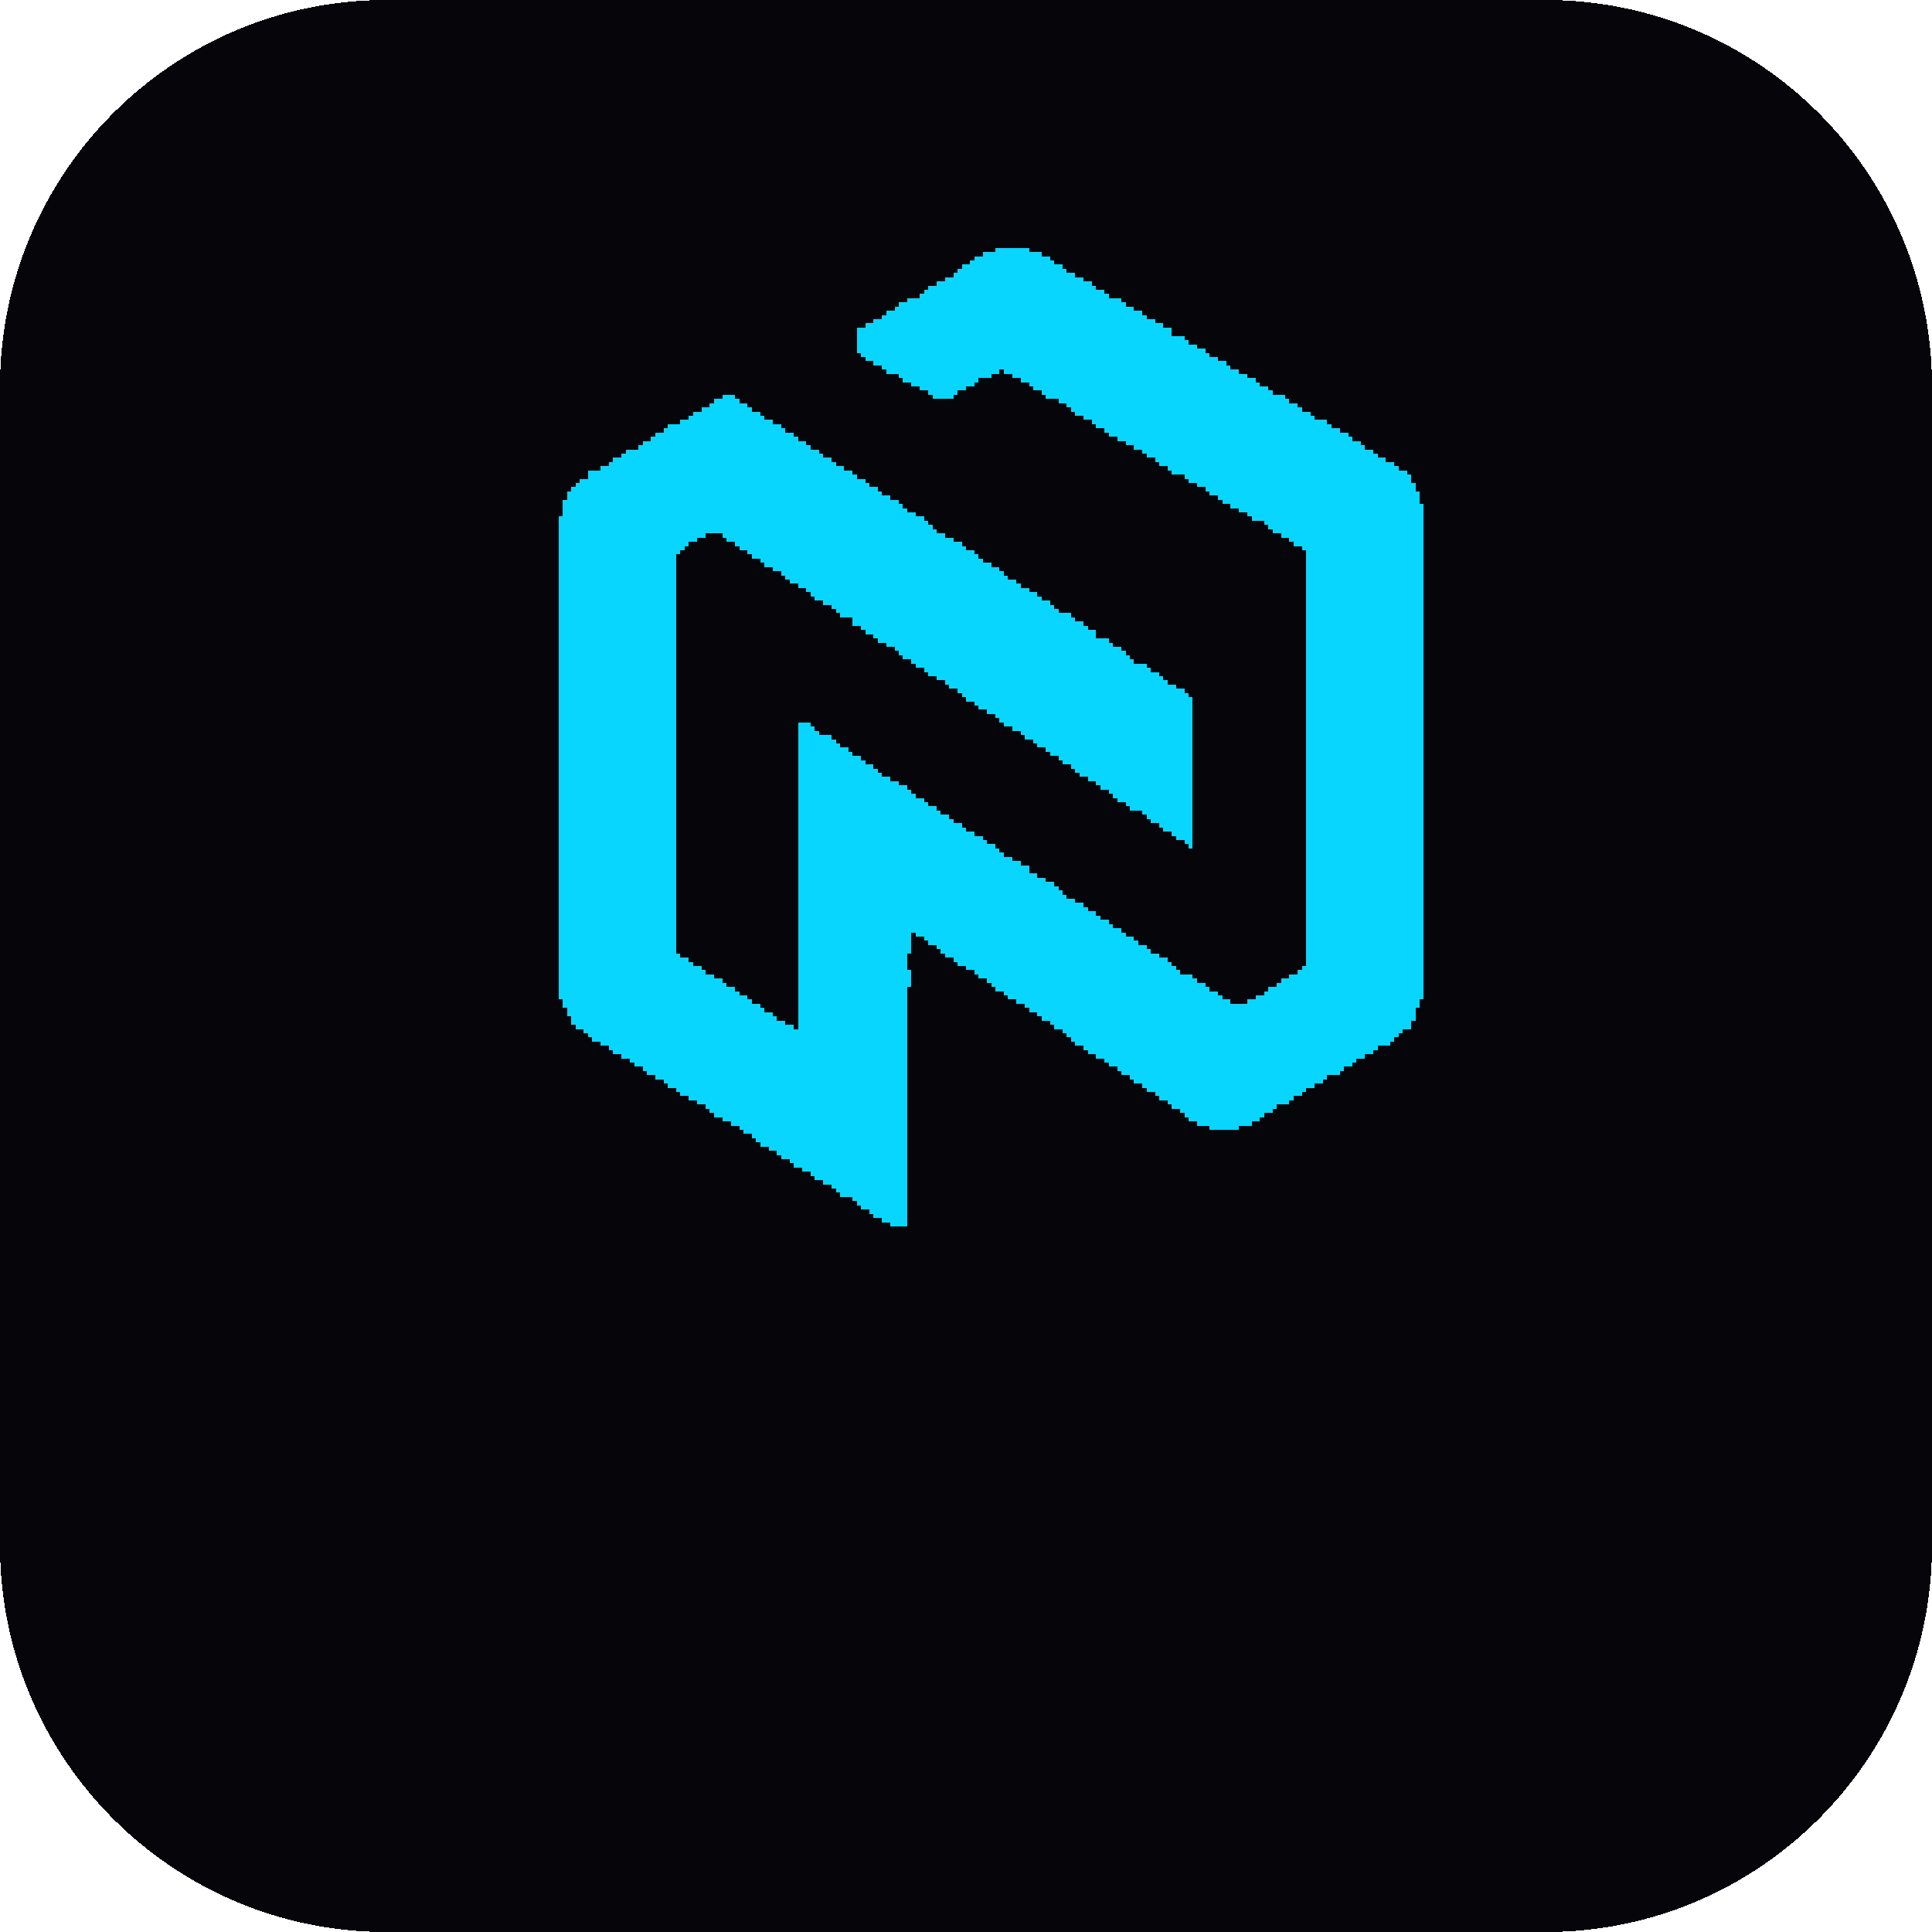
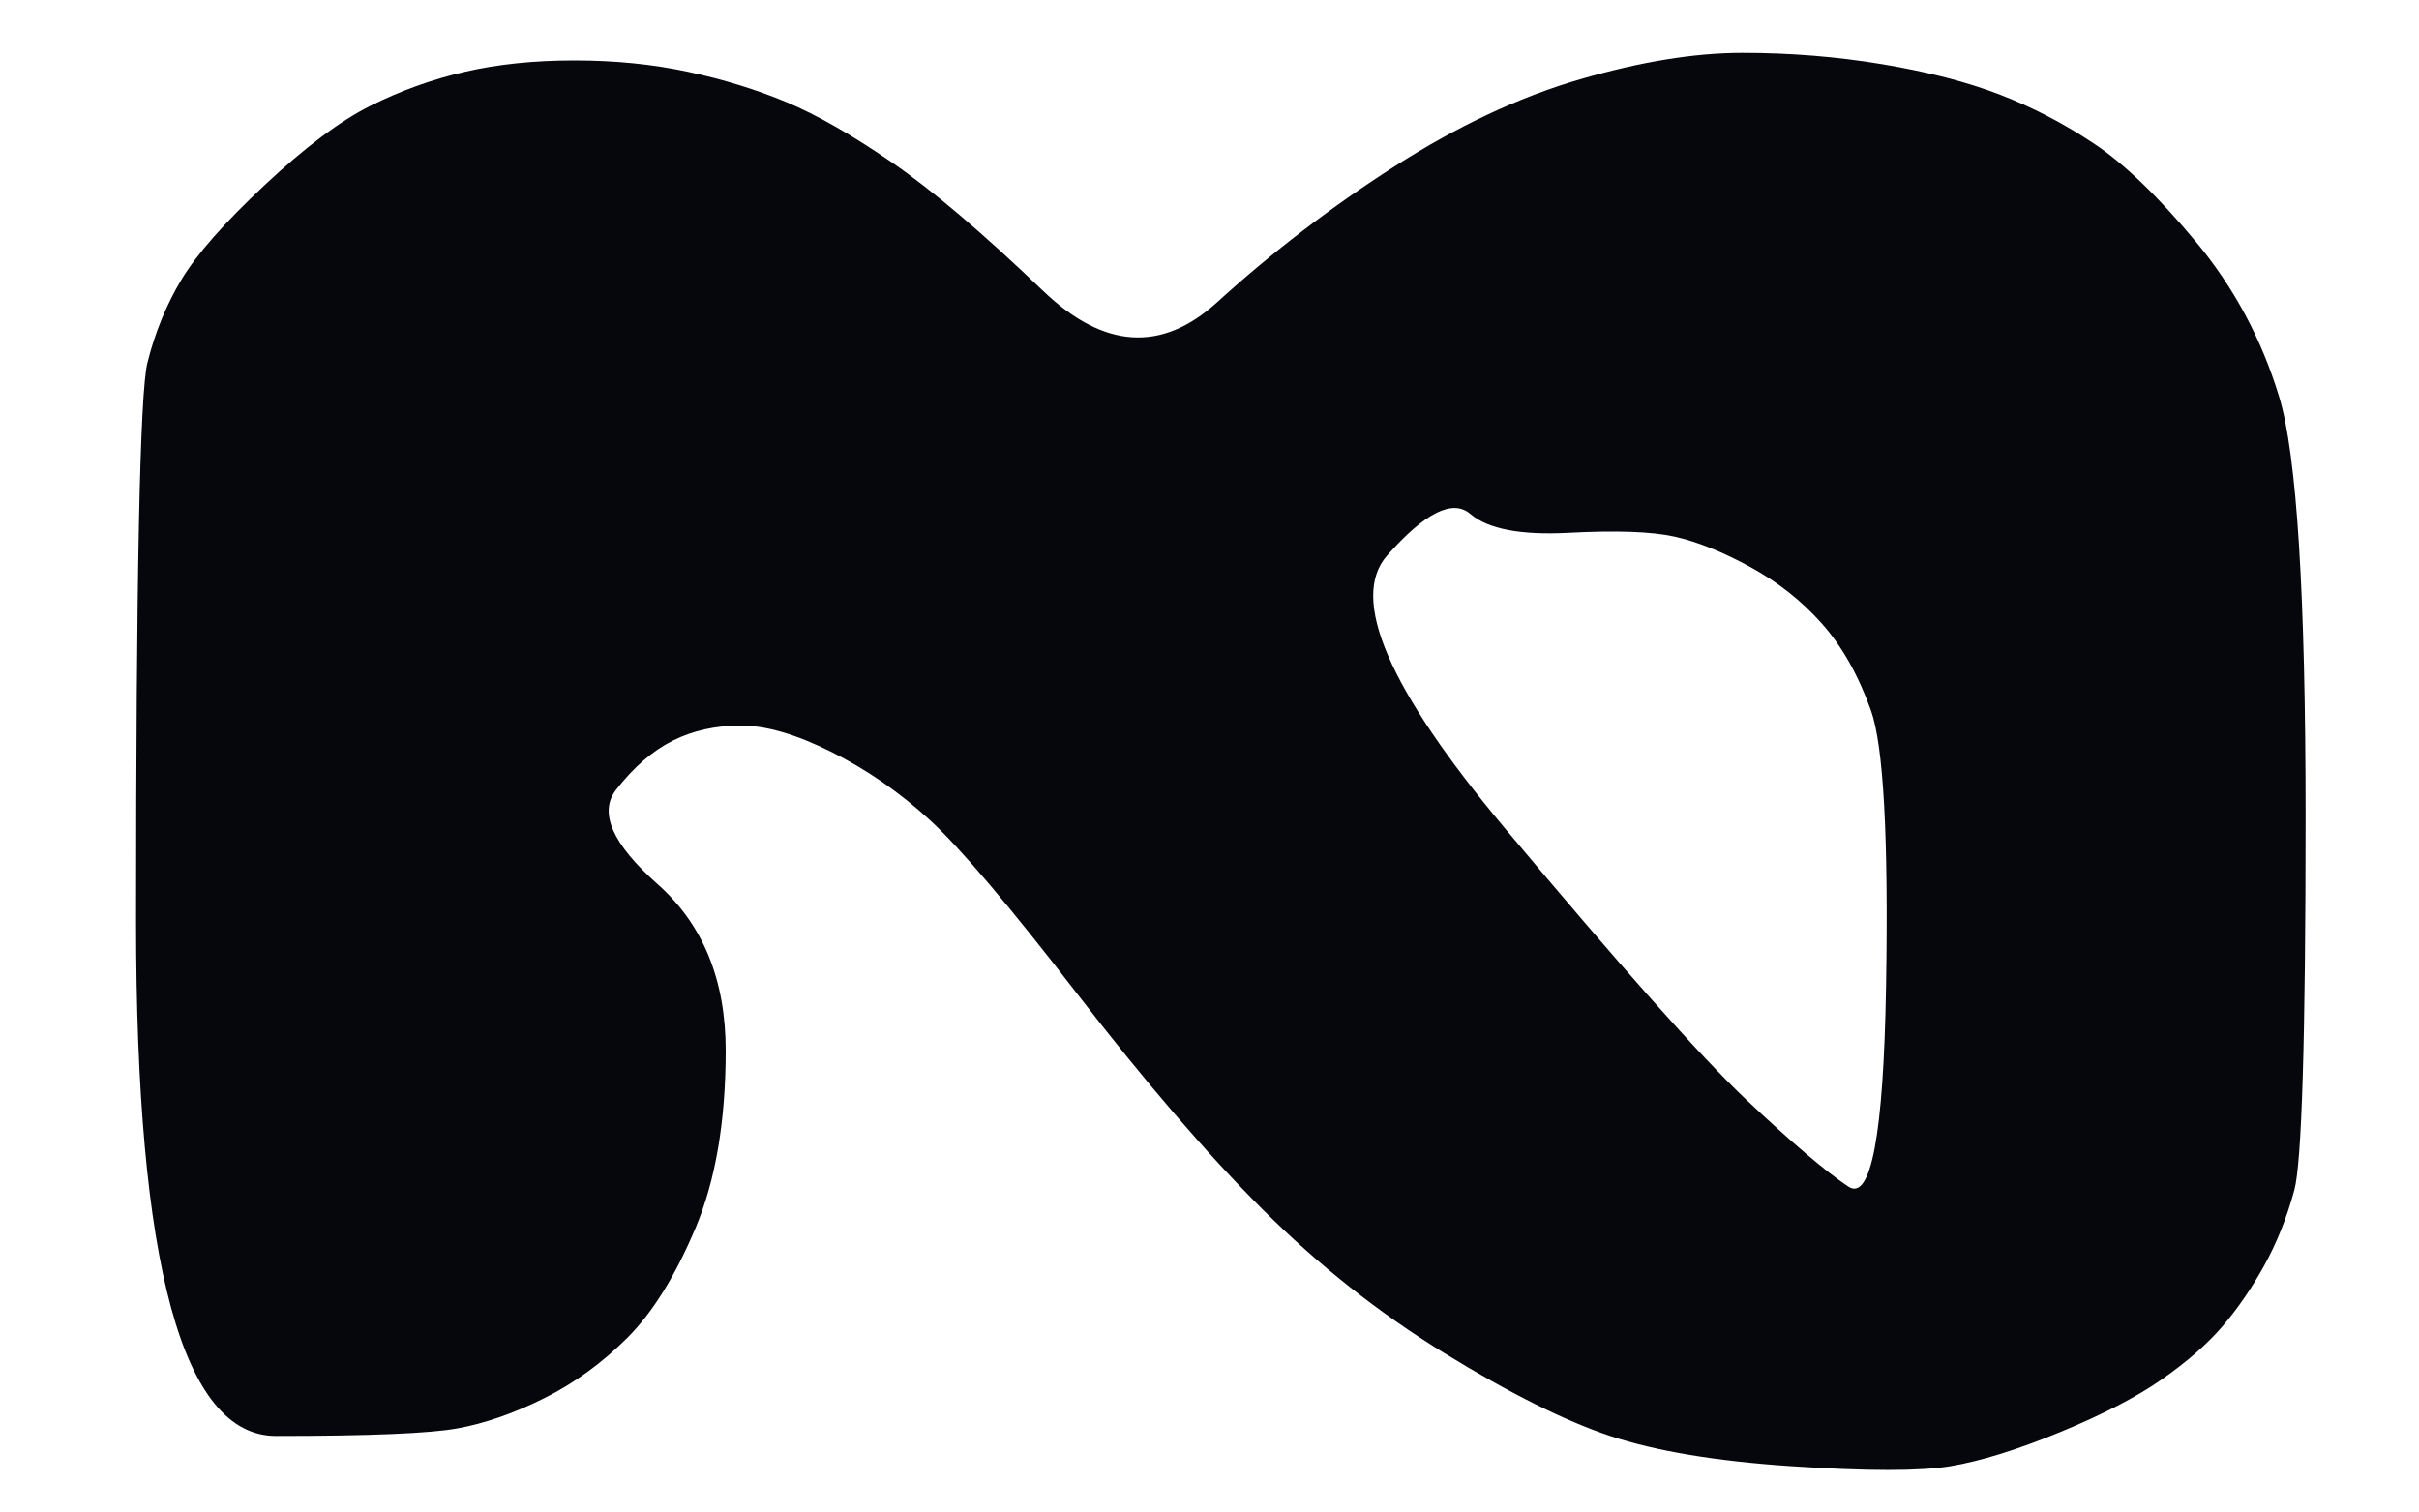
- <svg xmlns="http://www.w3.org/2000/svg" viewBox="0 0 460 460" shape-rendering="crispEdges">
-   <rect width="460" height="460" rx="92" fill="#05050a" />
-   <path d="M237,59h8v1h-8Z M234,60h14v1h-14Z M232,61h18v1h-18Z M231,62h20v1h-20Z M229,63h24v1h-24Z M228,64h26v1h-26Z M227,65h29v1h-29Z M225,66h33v1h-33Z M223,67h37v1h-37Z M221,68h40v1h-40Z M220,69h43v1h-43Z M219,70h45v1h-45Z M216,71h51v1h-51Z M214,72h54v1h-54Z M213,73h57v1h-57Z M211,74h61v1h-61Z M210,75h63v1h-63Z M208,76h67v1h-67Z M206,77h71v1h-71Z M204,78h75v1h-75Z M204,79h75v1h-75Z M204,80h78v1h-78Z M204,81h79v1h-79Z M204,82h81v1h-81Z M204,83h83v1h-83Z M205,84h83v1h-83Z M206,85h84v1h-84Z M208,86h84v1h-84Z M210,87h83v1h-83Z M211,88h27v1h-27Z M239,88h56v1h-56Z M214,89h22v1h-22Z M241,89h56v1h-56Z M215,90h18v1h-18Z M243,90h56v1h-56Z M217,91h15v1h-15Z M245,91h55v1h-55Z M219,92h11v1h-11Z M246,92h56v1h-56Z M221,93h7v1h-7Z M248,93h55v1h-55Z M172,94h3v1h-3Z M222,94h5v1h-5Z M249,94h57v1h-57Z M170,95h6v1h-6Z M252,95h55v1h-55Z M169,96h9v1h-9Z M254,96h55v1h-55Z M167,97h12v1h-12Z M255,97h55v1h-55Z M165,98h16v1h-16Z M256,98h56v1h-56Z M164,99h18v1h-18Z M258,99h55v1h-55Z M162,100h22v1h-22Z M260,100h56v1h-56Z M159,101h27v1h-27Z M261,101h56v1h-56Z M158,102h29v1h-29Z M263,102h56v1h-56Z M156,103h33v1h-33Z M264,103h57v1h-57Z M155,104h35v1h-35Z M266,104h56v1h-56Z M153,105h39v1h-39Z M268,105h56v1h-56Z M152,106h41v1h-41Z M270,106h55v1h-55Z M149,107h46v1h-46Z M272,107h55v1h-55Z M148,108h48v1h-48Z M273,108h55v1h-55Z M146,109h52v1h-52Z M275,109h55v1h-55Z M145,110h54v1h-54Z M276,110h56v1h-56Z M143,111h58v1h-58Z M278,111h55v1h-55Z M140,112h63v1h-63Z M279,112h56v1h-56Z M140,113h64v1h-64Z M282,113h54v1h-54Z M138,114h68v1h-68Z M283,114h53v1h-53Z M137,115h70v1h-70Z M285,115h52v1h-52Z M136,116h73v1h-73Z M287,116h50v1h-50Z M135,117h75v1h-75Z M288,117h50v1h-50Z M135,118h77v1h-77Z M290,118h48v1h-48Z M134,119h80v1h-80Z M291,119h47v1h-47Z M134,120h81v1h-81Z M293,120h46v1h-46Z M134,121h82v1h-82Z M295,121h44v1h-44Z M134,122h84v1h-84Z M297,122h42v1h-42Z M133,123h87v1h-87Z M298,123h41v1h-41Z M133,124h88v1h-88Z M301,124h38v1h-38Z M133,125h89v1h-89Z M302,125h37v1h-37Z M133,126h90v1h-90Z M303,126h36v1h-36Z M133,127h35v1h-35Z M172,127h53v1h-53Z M305,127h34v1h-34Z M133,128h33v1h-33Z M173,128h54v1h-54Z M307,128h32v1h-32Z M133,129h31v1h-31Z M175,129h54v1h-54Z M308,129h31v1h-31Z M133,130h30v1h-30Z M176,130h54v1h-54Z M310,130h29v1h-29Z M133,131h29v1h-29Z M178,131h54v1h-54Z M311,131h28v1h-28Z M133,132h28v1h-28Z M179,132h54v1h-54Z M311,132h28v1h-28Z M133,133h28v1h-28Z M181,133h53v1h-53Z M311,133h28v1h-28Z M133,134h28v1h-28Z M182,134h54v1h-54Z M311,134h28v1h-28Z M133,135h28v1h-28Z M184,135h54v1h-54Z M311,135h28v1h-28Z M133,136h28v1h-28Z M186,136h53v1h-53Z M311,136h28v1h-28Z M133,137h28v1h-28Z M187,137h53v1h-53Z M311,137h28v1h-28Z M133,138h28v1h-28Z M188,138h54v1h-54Z M311,138h28v1h-28Z M133,139h28v1h-28Z M190,139h53v1h-53Z M311,139h28v1h-28Z M133,140h28v1h-28Z M192,140h53v1h-53Z M311,140h28v1h-28Z M133,141h28v1h-28Z M193,141h54v1h-54Z M311,141h28v1h-28Z M133,142h28v1h-28Z M194,142h54v1h-54Z M311,142h28v1h-28Z M133,143h28v1h-28Z M196,143h54v1h-54Z M311,143h28v1h-28Z M133,144h28v1h-28Z M198,144h53v1h-53Z M311,144h28v1h-28Z M133,145h28v1h-28Z M199,145h53v1h-53Z M311,145h28v1h-28Z M133,146h28v1h-28Z M200,146h55v1h-55Z M311,146h28v1h-28Z M133,147h28v1h-28Z M203,147h53v1h-53Z M311,147h28v1h-28Z M133,148h28v1h-28Z M203,148h55v1h-55Z M311,148h28v1h-28Z M133,149h28v1h-28Z M205,149h54v1h-54Z M311,149h28v1h-28Z M133,150h28v1h-28Z M206,150h55v1h-55Z M311,150h28v1h-28Z M133,151h28v1h-28Z M208,151h53v1h-53Z M311,151h28v1h-28Z M133,152h28v1h-28Z M209,152h55v1h-55Z M311,152h28v1h-28Z M133,153h28v1h-28Z M211,153h54v1h-54Z M311,153h28v1h-28Z M133,154h28v1h-28Z M213,154h54v1h-54Z M311,154h28v1h-28Z M133,155h28v1h-28Z M214,155h54v1h-54Z M311,155h28v1h-28Z M133,156h28v1h-28Z M215,156h54v1h-54Z M311,156h28v1h-28Z M133,157h28v1h-28Z M217,157h53v1h-53Z M311,157h28v1h-28Z M133,158h28v1h-28Z M218,158h55v1h-55Z M311,158h28v1h-28Z M133,159h28v1h-28Z M220,159h54v1h-54Z M311,159h28v1h-28Z M133,160h28v1h-28Z M221,160h55v1h-55Z M311,160h28v1h-28Z M133,161h28v1h-28Z M223,161h54v1h-54Z M311,161h28v1h-28Z M133,162h28v1h-28Z M225,162h53v1h-53Z M311,162h28v1h-28Z M133,163h28v1h-28Z M226,163h54v1h-54Z M311,163h28v1h-28Z M133,164h28v1h-28Z M228,164h54v1h-54Z M311,164h28v1h-28Z M133,165h28v1h-28Z M229,165h54v1h-54Z M311,165h28v1h-28Z M133,166h28v1h-28Z M230,166h54v1h-54Z M311,166h28v1h-28Z M133,167h28v1h-28Z M232,167h52v1h-52Z M311,167h28v1h-28Z M133,168h28v1h-28Z M233,168h51v1h-51Z M311,168h28v1h-28Z M133,169h28v1h-28Z M235,169h49v1h-49Z M311,169h28v1h-28Z M133,170h28v1h-28Z M237,170h47v1h-47Z M311,170h28v1h-28Z M133,171h28v1h-28Z M238,171h46v1h-46Z M311,171h28v1h-28Z M133,172h28v1h-28Z M190,172h3v1h-3Z M239,172h45v1h-45Z M311,172h28v1h-28Z M133,173h28v1h-28Z M190,173h4v1h-4Z M241,173h43v1h-43Z M311,173h28v1h-28Z M133,174h28v1h-28Z M190,174h5v1h-5Z M243,174h41v1h-41Z M311,174h28v1h-28Z M133,175h28v1h-28Z M190,175h8v1h-8Z M244,175h40v1h-40Z M311,175h28v1h-28Z M133,176h28v1h-28Z M190,176h9v1h-9Z M246,176h38v1h-38Z M311,176h28v1h-28Z M133,177h28v1h-28Z M190,177h10v1h-10Z M247,177h37v1h-37Z M311,177h28v1h-28Z M133,178h28v1h-28Z M190,178h12v1h-12Z M249,178h35v1h-35Z M311,178h28v1h-28Z M133,179h28v1h-28Z M190,179h13v1h-13Z M250,179h34v1h-34Z M311,179h28v1h-28Z M133,180h28v1h-28Z M190,180h15v1h-15Z M252,180h32v1h-32Z M311,180h28v1h-28Z M133,181h28v1h-28Z M190,181h16v1h-16Z M253,181h31v1h-31Z M311,181h28v1h-28Z M133,182h28v1h-28Z M190,182h18v1h-18Z M255,182h29v1h-29Z M311,182h28v1h-28Z M133,183h28v1h-28Z M190,183h19v1h-19Z M256,183h28v1h-28Z M311,183h28v1h-28Z M133,184h28v1h-28Z M190,184h20v1h-20Z M257,184h27v1h-27Z M311,184h28v1h-28Z M133,185h28v1h-28Z M190,185h22v1h-22Z M259,185h25v1h-25Z M311,185h28v1h-28Z M133,186h28v1h-28Z M190,186h24v1h-24Z M261,186h23v1h-23Z M311,186h28v1h-28Z M133,187h28v1h-28Z M190,187h26v1h-26Z M262,187h22v1h-22Z M311,187h28v1h-28Z M133,188h28v1h-28Z M190,188h27v1h-27Z M264,188h20v1h-20Z M311,188h28v1h-28Z M133,189h28v1h-28Z M190,189h28v1h-28Z M265,189h19v1h-19Z M311,189h28v1h-28Z M133,190h28v1h-28Z M190,190h30v1h-30Z M266,190h18v1h-18Z M311,190h28v1h-28Z M133,191h28v1h-28Z M190,191h31v1h-31Z M268,191h16v1h-16Z M311,191h28v1h-28Z M133,192h28v1h-28Z M190,192h33v1h-33Z M269,192h15v1h-15Z M311,192h28v1h-28Z M133,193h28v1h-28Z M190,193h34v1h-34Z M272,193h12v1h-12Z M311,193h28v1h-28Z M133,194h28v1h-28Z M190,194h36v1h-36Z M273,194h11v1h-11Z M311,194h28v1h-28Z M133,195h28v1h-28Z M190,195h37v1h-37Z M274,195h10v1h-10Z M311,195h28v1h-28Z M133,196h28v1h-28Z M190,196h39v1h-39Z M276,196h8v1h-8Z M311,196h28v1h-28Z M133,197h28v1h-28Z M190,197h40v1h-40Z M277,197h7v1h-7Z M311,197h28v1h-28Z M133,198h28v1h-28Z M190,198h42v1h-42Z M279,198h5v1h-5Z M311,198h28v1h-28Z M133,199h28v1h-28Z M190,199h44v1h-44Z M280,199h4v1h-4Z M311,199h28v1h-28Z M133,200h28v1h-28Z M190,200h45v1h-45Z M282,200h2v1h-2Z M311,200h28v1h-28Z M133,201h28v1h-28Z M190,201h47v1h-47Z M283,201h1v1h-1Z M311,201h28v1h-28Z M133,202h28v1h-28Z M190,202h48v1h-48Z M311,202h28v1h-28Z M133,203h28v1h-28Z M190,203h49v1h-49Z M311,203h28v1h-28Z M133,204h28v1h-28Z M190,204h51v1h-51Z M311,204h28v1h-28Z M133,205h28v1h-28Z M190,205h53v1h-53Z M311,205h28v1h-28Z M133,206h28v1h-28Z M190,206h55v1h-55Z M311,206h28v1h-28Z M133,207h28v1h-28Z M190,207h55v1h-55Z M311,207h28v1h-28Z M133,208h28v1h-28Z M190,208h57v1h-57Z M311,208h28v1h-28Z M133,209h28v1h-28Z M190,209h59v1h-59Z M311,209h28v1h-28Z M133,210h28v1h-28Z M190,210h61v1h-61Z M311,210h28v1h-28Z M133,211h28v1h-28Z M190,211h62v1h-62Z M311,211h28v1h-28Z M133,212h28v1h-28Z M190,212h63v1h-63Z M311,212h28v1h-28Z M133,213h28v1h-28Z M190,213h64v1h-64Z M311,213h28v1h-28Z M133,214h28v1h-28Z M190,214h66v1h-66Z M311,214h28v1h-28Z M133,215h28v1h-28Z M190,215h68v1h-68Z M311,215h28v1h-28Z M133,216h28v1h-28Z M190,216h69v1h-69Z M311,216h28v1h-28Z M133,217h28v1h-28Z M190,217h71v1h-71Z M311,217h28v1h-28Z M133,218h28v1h-28Z M190,218h72v1h-72Z M311,218h28v1h-28Z M133,219h28v1h-28Z M190,219h74v1h-74Z M311,219h28v1h-28Z M133,220h28v1h-28Z M190,220h75v1h-75Z M311,220h28v1h-28Z M133,221h28v1h-28Z M190,221h77v1h-77Z M311,221h28v1h-28Z M133,222h28v1h-28Z M190,222h27v1h-27Z M218,222h50v1h-50Z M311,222h28v1h-28Z M133,223h28v1h-28Z M190,223h27v1h-27Z M220,223h50v1h-50Z M311,223h28v1h-28Z M133,224h28v1h-28Z M190,224h27v1h-27Z M221,224h50v1h-50Z M311,224h28v1h-28Z M133,225h28v1h-28Z M190,225h27v1h-27Z M223,225h50v1h-50Z M311,225h28v1h-28Z M133,226h28v1h-28Z M190,226h27v1h-27Z M224,226h50v1h-50Z M311,226h28v1h-28Z M133,227h29v1h-29Z M190,227h26v1h-26Z M225,227h51v1h-51Z M311,227h28v1h-28Z M133,228h31v1h-31Z M190,228h26v1h-26Z M227,228h51v1h-51Z M311,228h28v1h-28Z M133,229h32v1h-32Z M190,229h26v1h-26Z M228,229h51v1h-51Z M311,229h28v1h-28Z M133,230h34v1h-34Z M190,230h26v1h-26Z M230,230h50v1h-50Z M310,230h29v1h-29Z M133,231h35v1h-35Z M190,231h27v1h-27Z M232,231h49v1h-49Z M309,231h30v1h-30Z M133,232h37v1h-37Z M190,232h27v1h-27Z M233,232h51v1h-51Z M307,232h32v1h-32Z M133,233h39v1h-39Z M190,233h27v1h-27Z M235,233h50v1h-50Z M305,233h34v1h-34Z M133,234h40v1h-40Z M190,234h27v1h-27Z M236,234h51v1h-51Z M304,234h35v1h-35Z M133,235h42v1h-42Z M190,235h26v1h-26Z M237,235h51v1h-51Z M302,235h37v1h-37Z M133,236h43v1h-43Z M190,236h26v1h-26Z M239,236h51v1h-51Z M301,236h38v1h-38Z M133,237h45v1h-45Z M190,237h26v1h-26Z M240,237h51v1h-51Z M299,237h40v1h-40Z M134,238h45v1h-45Z M190,238h26v1h-26Z M242,238h51v1h-51Z M297,238h41v1h-41Z M134,239h47v1h-47Z M190,239h26v1h-26Z M244,239h94v1h-94Z M135,240h47v1h-47Z M190,240h26v1h-26Z M245,240h92v1h-92Z M135,241h49v1h-49Z M190,241h26v1h-26Z M247,241h90v1h-90Z M136,242h49v1h-49Z M190,242h26v1h-26Z M248,242h89v1h-89Z M136,243h51v1h-51Z M190,243h26v1h-26Z M250,243h86v1h-86Z M137,244h52v1h-52Z M190,244h26v1h-26Z M251,244h85v1h-85Z M139,245h77v1h-77Z M253,245h81v1h-81Z M140,246h76v1h-76Z M254,246h79v1h-79Z M141,247h75v1h-75Z M255,247h77v1h-77Z M143,248h73v1h-73Z M256,248h75v1h-75Z M145,249h71v1h-71Z M258,249h70v1h-70Z M146,250h70v1h-70Z M259,250h68v1h-68Z M148,251h68v1h-68Z M261,251h64v1h-64Z M150,252h66v1h-66Z M263,252h60v1h-60Z M151,253h65v1h-65Z M264,253h58v1h-58Z M153,254h63v1h-63Z M266,254h54v1h-54Z M154,255h62v1h-62Z M267,255h52v1h-52Z M156,256h60v1h-60Z M269,256h47v1h-47Z M158,257h58v1h-58Z M270,257h45v1h-45Z M159,258h57v1h-57Z M272,258h41v1h-41Z M161,259h55v1h-55Z M273,259h38v1h-38Z M162,260h54v1h-54Z M275,260h35v1h-35Z M164,261h52v1h-52Z M276,261h32v1h-32Z M166,262h50v1h-50Z M278,262h29v1h-29Z M168,263h48v1h-48Z M279,263h25v1h-25Z M169,264h47v1h-47Z M281,264h22v1h-22Z M170,265h46v1h-46Z M282,265h19v1h-19Z M172,266h44v1h-44Z M283,266h17v1h-17Z M174,267h42v1h-42Z M285,267h13v1h-13Z M176,268h40v1h-40Z M288,268h7v1h-7Z M177,269h39v1h-39Z M179,270h37v1h-37Z M180,271h36v1h-36Z M181,272h35v1h-35Z M183,273h33v1h-33Z M185,274h31v1h-31Z M186,275h30v1h-30Z M188,276h28v1h-28Z M189,277h27v1h-27Z M191,278h25v1h-25Z M193,279h23v1h-23Z M194,280h22v1h-22Z M196,281h20v1h-20Z M198,282h18v1h-18Z M199,283h17v1h-17Z M200,284h16v1h-16Z M203,285h13v1h-13Z M204,286h12v1h-12Z M205,287h11v1h-11Z M207,288h9v1h-9Z M208,289h8v1h-8Z M210,290h6v1h-6Z M212,291h4v1h-4Z" fill="#08d6ff" />
+ <svg xmlns="http://www.w3.org/2000/svg" viewBox="0 0 320 200">
+   <path fill="#05070D" fill-rule="evenodd" d="M290.5 32Q283 23 277 19Q271 15 264.5 12.5Q258 10 249 8.5Q240 7 230.5 7Q221 7 209 10.5Q197 14 184.5 22Q172 30 161 40Q150 50 138 38.5Q126 27 118 21.5Q110 16 104 13.5Q98 11 91 9.5Q84 8 76 8Q68 8 61.5 9.5Q55 11 49 14Q43 17 35 24.5Q27 32 24 37Q21 42 19.5 48Q18 54 18 122Q18 190 36.5 190Q55 190 60.5 189Q66 188 72 185Q78 182 83 177Q88 172 92 162.5Q96 153 96 139Q96 125 87 117Q78 109 81.5 104.5Q85 100 89 98Q93 96 98 96Q103 96 110 99.5Q117 103 123 108.5Q129 114 142.5 131.5Q156 149 167 160Q178 171 191 179Q204 187 213 190Q222 193 237 194Q252 195 258 194Q264 193 272.5 189.5Q281 186 286 182.5Q291 179 294 175.5Q297 172 299.5 167.5Q302 163 303.5 157.5Q305 152 305 108Q305 64 301.5 52.5Q298 41 290.5 32ZM194.5 68Q198 71 207.5 70.5Q217 70 221.5 71Q226 72 231.5 75Q237 78 241 82.5Q245 87 247.5 94Q250 101 249.5 130.5Q249 160 244.5 157Q240 154 231 145.5Q222 137 199 109.5Q176 82 183.5 73.5Q191 65 194.5 68Z" />
</svg>
